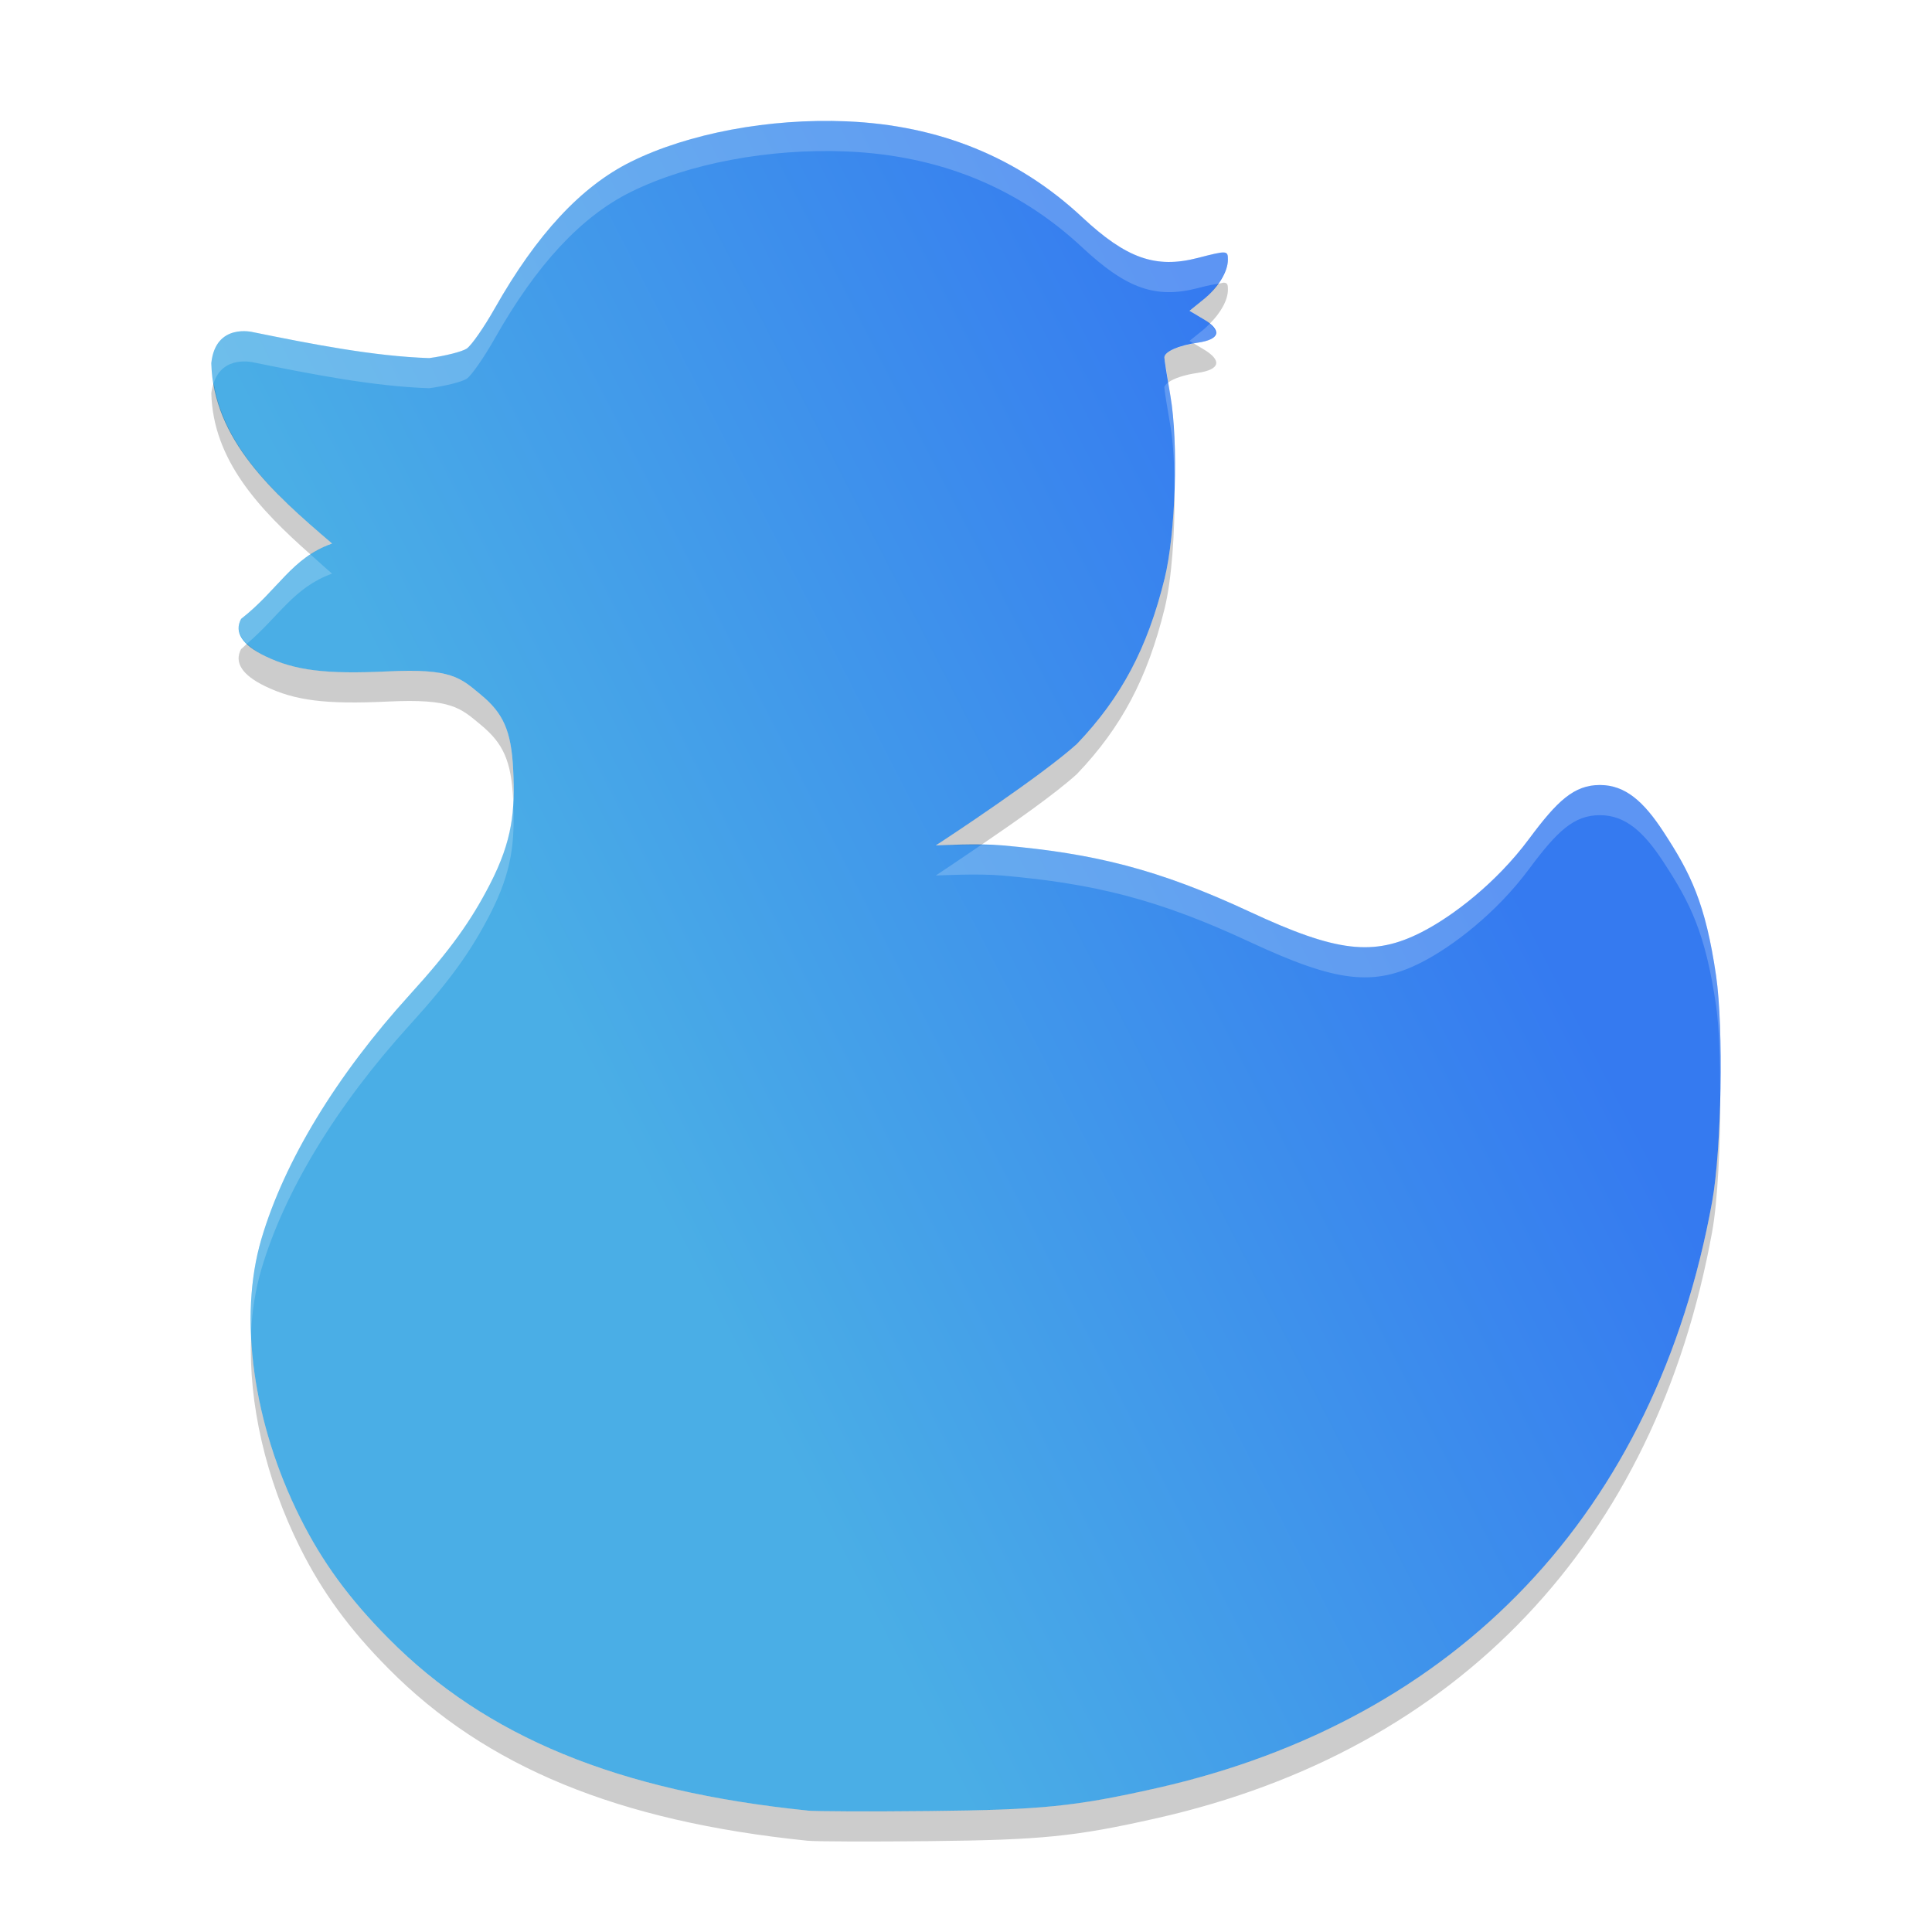
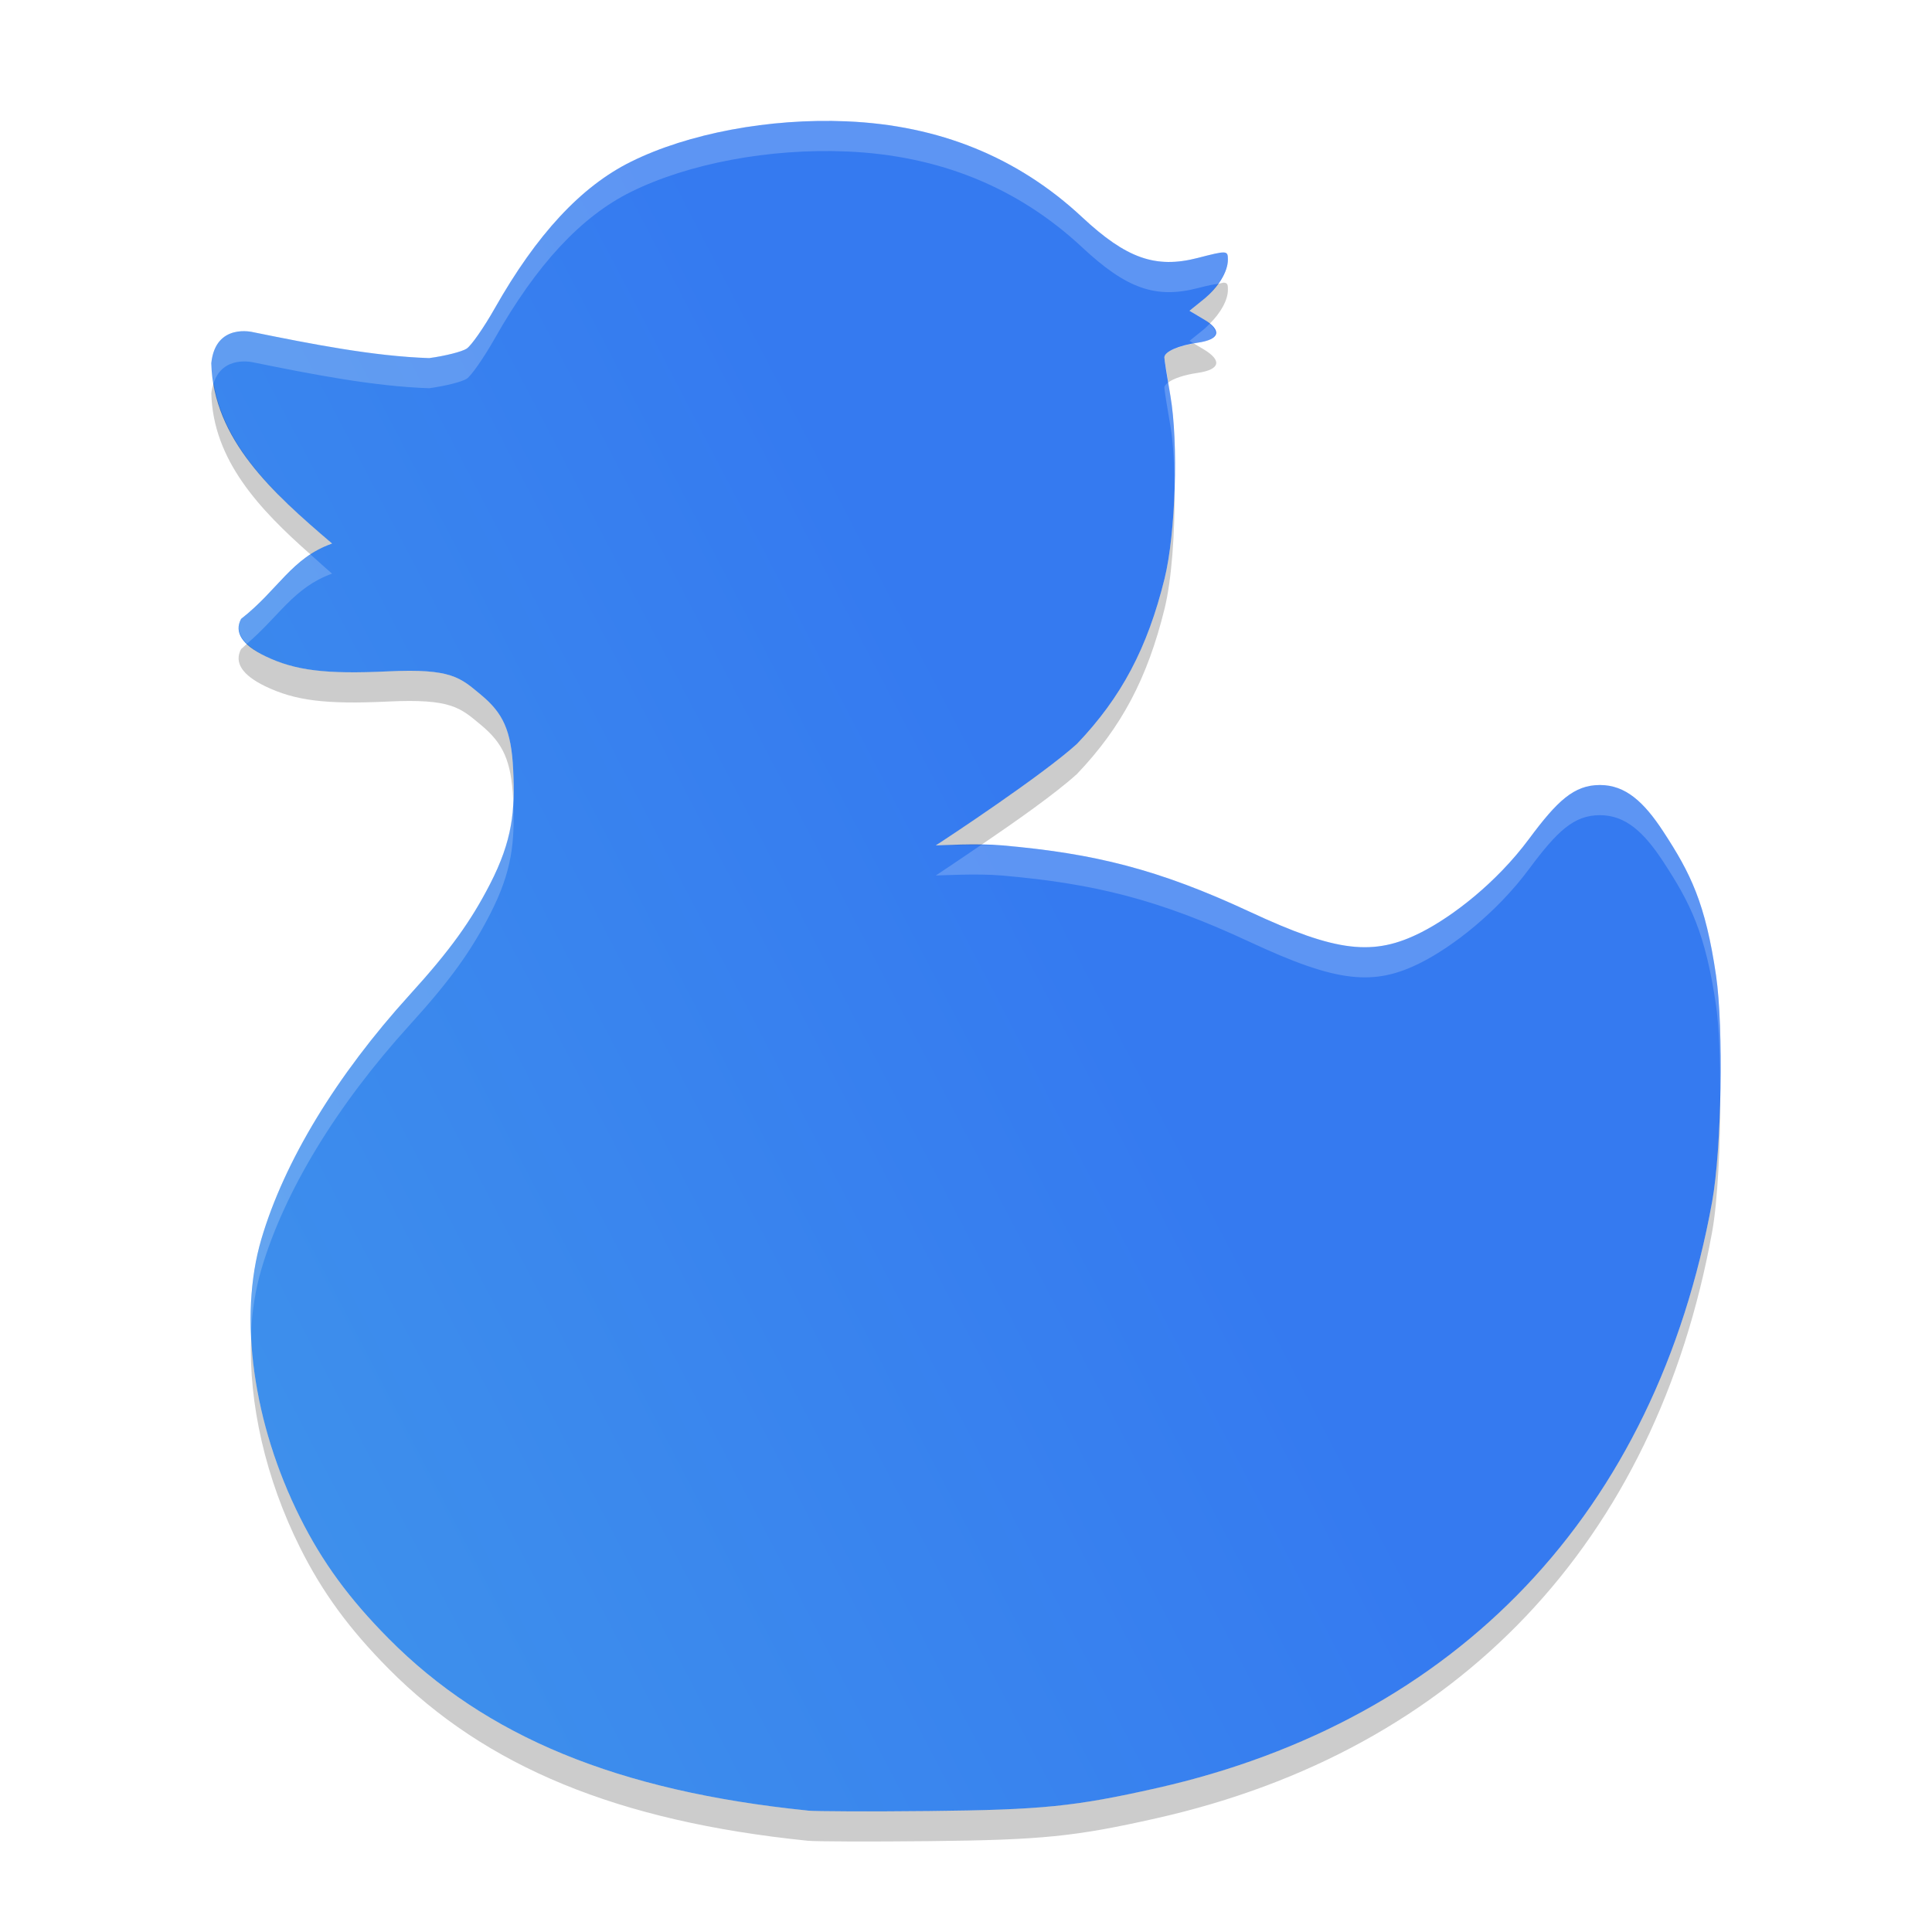
<svg xmlns="http://www.w3.org/2000/svg" xmlns:xlink="http://www.w3.org/1999/xlink" width="384pt" height="384pt" version="1.1" viewBox="0 0 384 384">
  <defs>
-     <linearGradient id="linearGradient1115">
-       <stop offset="0" style="stop-color:#4aaee6" />
-       <stop offset="1" style="stop-color:#357af0" />
-     </linearGradient>
-     <filter id="alpha" width="100%" height="100%" x="0%" y="0%" filterUnits="objectBoundingBox">
-       <feColorMatrix in="SourceGraphic" type="matrix" values="0 0 0 0 1 0 0 0 0 1 0 0 0 0 1 0 0 0 1 0" />
+     <filter id="alpha" x="0%" y="0%" width="100%" height="100%">
+       <feColorMatrix in="SourceGraphic" values="0 0 0 0 1 0 0 0 0 1 0 0 0 0 1 0 0 0 1 0" />
    </filter>
    <mask id="mask0">
      <g filter="url(#alpha)">
-         <rect style="fill:rgb(0%,0%,0%);fill-opacity:0.2" width="384" height="384" x="0" y="0" />
+         <rect width="384" height="384" style="fill-opacity:.2;fill:rgb(0%,0%,0%)" />
      </g>
    </mask>
    <clipPath id="clip1">
-       <rect width="384" height="384" x="0" y="0" />
+       <rect width="384" height="384" />
    </clipPath>
    <g id="surface5" clip-path="url(#clip1)">
-       <path d="M 162.492 24.035 C 148.984 24.258 135.383 27.195 125.398 32.145 C 115.5 37.051 106.66 46.57 98.32 61.312 C 96.18 65.094 93.684 68.676 92.766 69.281 C 91.848 69.887 88.48 70.734 85.301 71.164 C 74.23 70.793 62.09 68.406 50.332 66.023 C 50.332 66.023 42.836 64.074 42 72.176 C 42.035 73.543 42.258 74.832 42.469 76.129 C 44.281 70.512 50.332 72.023 50.332 72.023 C 62.09 74.406 74.23 76.793 85.301 77.164 C 88.48 76.734 91.848 75.887 92.766 75.281 C 93.684 74.676 96.18 71.082 98.32 67.301 C 106.66 52.562 115.5 43.051 125.398 38.145 C 136.812 32.488 152.953 29.461 168.27 30.105 C 186.684 30.883 202.324 37.25 215.102 49.172 C 223.879 57.367 229.691 59.422 238.043 57.27 C 240.324 56.68 241.219 56.523 242.102 56.414 C 243.293 54.762 244.055 53.051 244.055 51.598 C 244.055 49.754 243.918 49.754 238.043 51.27 C 229.691 53.422 223.879 51.367 215.102 43.172 C 202.324 31.25 186.684 24.883 168.27 24.105 C 166.355 24.023 164.426 24.004 162.492 24.035 Z M 240.422 64.363 C 240.012 64.766 239.621 65.18 239.152 65.555 L 236.426 67.758 L 237.281 68.262 C 237.535 68.219 237.742 68.16 238.008 68.125 C 241.844 67.57 242.555 66.145 240.422 64.363 Z M 232.207 76.008 C 231.75 76.344 231.422 76.691 231.422 77.027 C 231.422 77.426 231.965 80.863 232.625 84.664 C 233.207 88.02 233.418 92.594 233.461 97.375 C 233.699 90.438 233.453 83.426 232.625 78.664 C 232.398 77.348 232.391 77.129 232.207 76.008 Z M 61.711 110.203 C 56.684 113.504 53.809 118.414 47.918 123.012 C 47 124.738 47.488 126.379 49.09 127.934 C 55.504 122.477 58.387 116.766 66 114.012 C 64.535 112.766 63.148 111.473 61.711 110.203 Z M 318 156.023 C 312.816 156.023 309.492 159.211 303.91 166.723 C 297.391 175.512 288.66 182.152 282.562 185.262 C 273.008 190.133 265.68 189.266 248.41 181.219 C 230.137 172.699 217.457 169.637 199.254 168.023 C 197.965 167.91 196.477 167.957 195.012 167.941 C 191.035 170.645 186.672 173.586 186 174.012 C 186.848 174.012 194.281 173.578 199.254 174.023 C 217.457 175.637 230.137 178.699 248.41 187.219 C 265.68 195.266 273.008 196.133 282.562 191.262 C 288.66 188.152 297.391 181.512 303.91 172.723 C 309.492 165.211 312.816 162.023 318 162.023 C 323.074 162.023 326.719 165.371 330.562 171.234 C 336.008 179.539 338.977 185.465 341.09 199.934 C 341.688 204.066 341.902 210.574 341.914 217.379 C 342.109 208.402 341.867 199.309 341.09 193.934 C 338.977 179.465 336.008 173.539 330.562 165.234 C 326.719 159.371 323.074 156.023 318 156.023 Z M 102 159.395 C 101.746 164.633 100.625 169.453 97.375 175.758 C 93.625 183.031 89.531 188.812 81.434 197.719 C 66.852 213.773 56.492 230.84 51.938 246.316 C 50.289 251.914 49.652 258.234 49.898 264.887 C 50.121 260.438 50.793 256.207 51.938 252.316 C 56.492 236.84 66.852 219.773 81.434 203.719 C 89.531 194.812 93.625 189.031 97.375 181.758 C 101.809 173.152 102.344 167.309 102 159.395 Z M 102 159.395" style="fill:rgb(100%,100%,100%)" />
+       <path d="m162.492 24.035c-13.508 0.223-27.109 3.16-37.094 8.109-9.898 4.906-18.738 14.426-27.078 29.168-2.141 3.781-4.637 7.363-5.555 7.969s-4.285 1.453-7.465 1.883c-11.07-0.371-23.211-2.758-34.969-5.141 0 0-7.496-1.949-8.332 6.152 0.035 1.367 0.258 2.656 0.469 3.953 1.812-5.617 7.863-4.105 7.863-4.105 11.758 2.383 23.898 4.77 34.969 5.141 3.18-0.43 6.547-1.277 7.465-1.883s3.414-4.199 5.555-7.98c8.34-14.738 17.18-24.25 27.078-29.156 11.414-5.656 27.555-8.684 42.871-8.039 18.414 0.777 34.055 7.145 46.832 19.066 8.777 8.195 14.59 10.25 22.941 8.098 2.281-0.59 3.176-0.746 4.059-0.855 1.191-1.652 1.953-3.363 1.953-4.816 0-1.844-0.137-1.844-6.012-0.328-8.352 2.152-14.164 0.098-22.941-8.098-12.777-11.922-28.418-18.289-46.832-19.066-1.914-0.082-3.844-0.102-5.777-0.07zm77.93 40.328c-0.41 0.402-0.801 0.816-1.27 1.191l-2.727 2.203 0.855 0.504c0.254-0.043 0.461-0.102 0.727-0.137 3.836-0.555 4.547-1.98 2.414-3.762zm-8.215 11.645c-0.457 0.336-0.785 0.684-0.785 1.02 0 0.398 0.543 3.836 1.203 7.637 0.582 3.355 0.793 7.93 0.836 12.711 0.238-6.938-0.008-13.949-0.836-18.711-0.227-1.316-0.234-1.535-0.418-2.656zm-170.496 34.195c-5.027 3.301-7.902 8.211-13.793 12.809-0.918 1.727-0.43 3.367 1.172 4.922 6.414-5.457 9.297-11.168 16.91-13.922-1.465-1.246-2.852-2.539-4.289-3.809zm256.289 45.82c-5.184 0-8.508 3.188-14.09 10.699-6.52 8.789-15.25 15.43-21.348 18.539-9.555 4.871-16.883 4.004-34.152-4.043-18.273-8.52-30.953-11.582-49.156-13.195-1.289-0.113-2.777-0.066-4.242-0.082-3.977 2.703-8.34 5.645-9.012 6.07 0.848 0 8.281-0.434 13.254 0.012 18.203 1.613 30.883 4.676 49.156 13.195 17.27 8.047 24.598 8.914 34.152 4.043 6.098-3.109 14.828-9.75 21.348-18.539 5.582-7.512 8.906-10.699 14.09-10.699 5.074 0 8.719 3.348 12.562 9.211 5.445 8.305 8.414 14.23 10.527 28.699 0.598 4.133 0.812 10.641 0.824 17.445 0.195-8.977-0.047-18.07-0.824-23.445-2.113-14.469-5.082-20.395-10.527-28.699-3.844-5.863-7.488-9.211-12.562-9.211zm-216 3.371c-0.254 5.238-1.375 10.059-4.625 16.363-3.75 7.273-7.844 13.055-15.941 21.961-14.582 16.055-24.941 33.121-29.496 48.598-1.648 5.598-2.285 11.918-2.039 18.57 0.223-4.449 0.895-8.68 2.039-12.57 4.555-15.477 14.914-32.543 29.496-48.598 8.098-8.906 12.191-14.688 15.941-21.961 4.434-8.605 4.969-14.449 4.625-22.363z" style="fill:rgb(100%,100%,100%)" />
    </g>
    <mask id="mask1">
      <g filter="url(#alpha)">
-         <rect style="fill:rgb(0%,0%,0%);fill-opacity:0.2" width="384" height="384" x="0" y="0" />
+         <rect width="384" height="384" style="fill-opacity:.2;fill:rgb(0%,0%,0%)" />
      </g>
    </mask>
    <clipPath id="clip2">
-       <rect width="384" height="384" x="0" y="0" />
+       <rect width="384" height="384" />
    </clipPath>
    <g id="surface8" clip-path="url(#clip2)">
-       <path d="M 243.258 56.18 C 243.086 56.168 242.34 56.391 242.086 56.426 C 241.289 57.52 240.336 58.602 239.156 59.555 L 236.426 61.758 L 239.18 63.398 C 239.754 63.738 240.043 64.039 240.422 64.359 C 242.633 62.172 244.055 59.641 244.055 57.598 C 244.055 56.676 244.027 56.223 243.258 56.18 Z M 237.27 68.262 C 233.906 68.852 231.422 69.984 231.422 71.027 C 231.422 71.285 231.863 73.906 232.207 76.008 C 233.273 75.223 235.375 74.5 238.008 74.121 C 242.523 73.469 242.977 71.652 239.18 69.398 Z M 42.469 76.121 C 42.27 76.738 42.082 77.375 42 78.172 C 42.355 91.438 51.48 101.168 61.711 110.199 C 62.98 109.367 64.363 108.598 66 108.012 C 55.199 98.801 44.613 89.164 42.469 76.121 Z M 233.461 97.367 C 233.23 104.035 232.547 110.617 231.469 114.992 C 228.059 128.828 222.887 138.574 214.066 147.828 C 207.199 154.066 187.809 166.871 185.996 168.012 C 186.629 168.012 190.848 167.875 195.031 167.93 C 201.766 163.348 209.754 157.75 214.062 153.832 C 222.883 144.582 228.059 134.836 231.465 120.996 C 232.879 115.277 233.531 105.898 233.457 97.371 Z M 49.09 127.941 C 48.676 128.297 48.371 128.656 47.918 129.008 C 46.5 131.684 48.133 134.184 52.723 136.402 C 58.645 139.258 64.715 140.027 77.113 139.438 C 89.809 138.828 91.5 140.707 95.605 144.102 C 99.934 147.703 101.633 151.102 102 158.996 C 102.008 159.137 101.996 159.258 102 159.395 C 102.102 157.359 102.109 155.262 102 152.984 C 101.633 145.09 99.934 141.703 95.605 138.102 C 91.5 134.707 89.809 132.816 77.113 133.426 C 64.715 134.016 58.645 133.258 52.723 130.402 C 51.102 129.617 49.969 128.797 49.09 127.941 Z M 341.914 217.379 C 341.738 225.68 341.195 233.887 340.297 238.836 C 329.125 300.434 289.816 341.898 229.801 355.402 C 213.605 359.047 207.082 359.703 184.641 359.938 C 172.996 360.062 162.121 360.023 160.484 359.855 L 160.484 359.844 C 122.832 355.992 96.594 345.223 77.211 325.652 C 69.383 317.742 64.066 310.473 59.648 301.629 C 53.801 289.938 50.461 277.332 49.898 265.723 C 49.402 278.891 52.773 293.883 59.648 307.629 C 64.066 316.473 69.383 323.746 77.215 331.652 C 96.594 351.223 122.828 362.008 160.488 365.859 C 162.121 366.027 172.996 366.062 184.641 365.941 C 207.086 365.707 213.605 365.051 229.805 361.406 C 289.816 347.906 329.129 306.438 340.301 244.84 C 341.422 238.656 341.941 227.594 341.918 217.383 Z M 341.914 217.379" style="fill:rgb(0%,0%,0%)" />
+       <path d="m243.258 56.18c-0.172-0.012-0.918 0.211-1.172 0.246-0.797 1.094-1.75 2.176-2.93 3.129l-2.73 2.203 2.754 1.641c0.574 0.34 0.863 0.641 1.242 0.961 2.211-2.188 3.633-4.719 3.633-6.762 0-0.922-0.027-1.375-0.797-1.418zm-5.988 12.082c-3.363 0.59-5.848 1.723-5.848 2.766 0 0.258 0.441 2.879 0.785 4.98 1.066-0.785 3.168-1.508 5.801-1.887 4.516-0.652 4.969-2.469 1.172-4.723zm-194.801 7.859c-0.199 0.617-0.387 1.254-0.469 2.051 0.355 13.266 9.48 22.996 19.711 32.027 1.27-0.832 2.652-1.602 4.289-2.188-10.801-9.211-21.387-18.848-23.531-31.891zm190.992 21.246c-0.23 6.668-0.914 13.25-1.992 17.625-3.41 13.836-8.582 23.582-17.402 32.836-6.867 6.238-26.258 19.043-28.07 20.184 0.633 0 4.852-0.137 9.035-0.082 6.734-4.582 14.723-10.18 19.031-14.098 8.82-9.25 13.996-18.996 17.402-32.836 1.414-5.719 2.066-15.098 1.992-23.625zm-184.371 30.574c-0.414 0.355-0.719 0.715-1.172 1.066-1.418 2.676 0.215 5.176 4.805 7.395 5.922 2.855 11.992 3.625 24.391 3.035 12.695-0.609 14.387 1.27 18.492 4.664 4.328 3.602 6.027 7 6.395 14.895 0.008 0.141-0.004 0.262 0 0.398 0.102-2.035 0.109-4.133 0-6.41-0.367-7.895-2.066-11.281-6.395-14.883-4.105-3.395-5.797-5.285-18.492-4.676-12.398 0.59-18.469-0.168-24.391-3.023-1.621-0.785-2.754-1.605-3.633-2.461zm292.824 89.438c-0.176 8.301-0.719 16.508-1.617 21.457-11.172 61.598-50.48 103.062-110.496 116.566-16.195 3.645-22.719 4.301-45.16 4.535-11.645 0.125-22.52 0.086-24.156-0.082v-0.012c-37.652-3.852-63.891-14.621-83.273-34.191-7.828-7.91-13.145-15.18-17.562-24.023-5.848-11.691-9.188-24.297-9.75-35.906-0.496 13.168 2.875 28.16 9.75 41.906 4.418 8.844 9.734 16.117 17.566 24.023 19.379 19.57 45.613 30.355 83.273 34.207 1.633 0.168 12.508 0.203 24.152 0.082 22.445-0.234 28.965-0.891 45.164-4.535 60.012-13.5 99.324-54.969 110.496-116.566 1.121-6.184 1.641-17.246 1.617-27.457z" style="fill:rgb(0%,0%,0%)" />
    </g>
-     <linearGradient id="linearGradient1117" x1="157.831" x2="318.915" y1="292.881" y2="209.898" gradientUnits="userSpaceOnUse" xlink:href="#linearGradient1115" />
+     <linearGradient id="linearGradient1117" x1="-164.322" x2="249.882" y1="464.888" y2="249.017" gradientUnits="userSpaceOnUse">
+       <stop style="stop-color:#4aaee6" offset="0" />
+       <stop style="stop-color:#357af0" offset="1" />
+     </linearGradient>
  </defs>
-   <g>
-     <path d="M 160.488 359.855 C 122.824 356.004 96.602 345.227 77.219 325.656 C 69.383 317.746 64.066 310.477 59.648 301.633 C 50.289 282.926 47.359 261.883 51.938 246.316 C 56.492 230.84 66.852 213.773 81.434 197.719 C 89.531 188.816 93.629 183.031 97.375 175.762 C 101.891 167 102.379 161.133 102 152.996 C 101.629 145.102 99.938 141.707 95.605 138.105 C 91.504 134.711 89.809 132.824 77.109 133.438 C 64.715 134.027 58.637 133.27 52.715 130.414 C 48.125 128.195 46.496 125.688 47.918 123.012 C 55.301 117.254 57.887 110.957 66 108.023 C 54.129 97.898 42.406 87.305 42 72.18 C 42.836 64.078 50.332 66.027 50.332 66.027 C 62.086 68.41 74.234 70.805 85.305 71.176 C 88.488 70.746 91.844 69.898 92.762 69.289 C 93.68 68.684 96.184 65.094 98.324 61.312 C 106.668 46.574 115.504 37.055 125.406 32.148 C 136.812 26.496 152.953 23.469 168.27 24.117 C 186.688 24.891 202.328 31.262 215.102 43.184 C 223.883 51.375 229.695 53.426 238.047 51.273 C 243.922 49.758 244.055 49.766 244.055 51.609 C 244.055 54.031 242.121 57.168 239.156 59.562 L 236.422 61.77 L 239.176 63.406 C 242.973 65.66 242.523 67.473 238.008 68.121 C 234.246 68.664 231.426 69.91 231.426 71.035 C 231.426 71.43 231.965 74.867 232.625 78.672 C 234.246 88.004 233.668 106.086 231.469 115.008 C 228.059 128.844 222.887 138.59 214.066 147.84 C 207.203 154.082 187.812 166.883 186 168.023 C 186.852 168.023 194.277 167.59 199.25 168.027 C 217.453 169.641 230.129 172.711 248.41 181.227 C 265.676 189.273 273.012 190.141 282.566 185.266 C 288.664 182.156 297.391 175.523 303.914 166.73 C 309.492 159.219 312.816 156.027 318 156.027 C 323.078 156.027 326.723 159.375 330.566 165.238 C 336.008 173.543 338.973 179.473 341.086 193.938 C 342.594 204.277 342.172 228.543 340.301 238.852 C 329.125 300.445 289.816 341.91 229.805 355.418 C 213.609 359.062 207.082 359.719 184.637 359.953 C 172.992 360.074 162.129 360.035 160.496 359.867 Z M 160.488 359.855" style="fill:url(#linearGradient1117)" />
-     <use mask="url(#mask0)" xlink:href="#surface5" />
-     <use mask="url(#mask1)" xlink:href="#surface8" />
-   </g>
+   <path d="m160.488 359.855c-37.664-3.852-63.887-14.629-83.27-34.199-7.836-7.91-13.152-15.18-17.57-24.023-9.359-18.707-12.289-39.75-7.711-55.316 4.555-15.477 14.914-32.543 29.496-48.598 8.098-8.902 12.195-14.688 15.941-21.957 4.516-8.762 5.004-14.629 4.625-22.766-0.371-7.895-2.062-11.289-6.395-14.891-4.102-3.395-5.797-5.281-18.496-4.668-12.395 0.59-18.473-0.168-24.395-3.023-4.59-2.219-6.219-4.727-4.797-7.402 7.383-5.758 9.969-12.055 18.082-14.988-11.871-10.125-23.594-20.719-24-35.844 0.836-8.102 8.332-6.152 8.332-6.152 11.754 2.383 23.902 4.777 34.973 5.148 3.184-0.43 6.539-1.277 7.457-1.887 0.918-0.605 3.422-4.195 5.562-7.977 8.344-14.738 17.18-24.258 27.082-29.164 11.406-5.652 27.547-8.68 42.863-8.031 18.418 0.773 34.059 7.145 46.832 19.066 8.781 8.191 14.594 10.242 22.945 8.09 5.875-1.516 6.008-1.508 6.008 0.336 0 2.422-1.934 5.559-4.898 7.953l-2.734 2.207 2.754 1.637c3.797 2.254 3.348 4.066-1.168 4.715-3.762 0.543-6.582 1.789-6.582 2.914 0 0.395 0.539 3.832 1.199 7.637 1.621 9.332 1.043 27.414-1.156 36.336-3.41 13.836-8.582 23.582-17.402 32.832-6.863 6.242-26.254 19.043-28.066 20.184 0.852 0 8.277-0.434 13.25 0.004 18.203 1.613 30.879 4.684 49.16 13.199 17.266 8.047 24.602 8.914 34.156 4.039 6.098-3.109 14.824-9.742 21.348-18.535 5.578-7.512 8.902-10.703 14.086-10.703 5.078 0 8.723 3.348 12.566 9.211 5.441 8.305 8.406 14.234 10.52 28.699 1.508 10.34 1.086 34.605-0.785 44.914-11.176 61.594-50.484 103.059-110.496 116.566-16.195 3.645-22.723 4.301-45.168 4.535-11.645 0.121-22.508 0.082-24.141-0.086z" style="fill:url(#linearGradient1117)" />
+   <use mask="url(#mask0)" xlink:href="#surface5" />
+   <use mask="url(#mask1)" xlink:href="#surface8" />
</svg>
